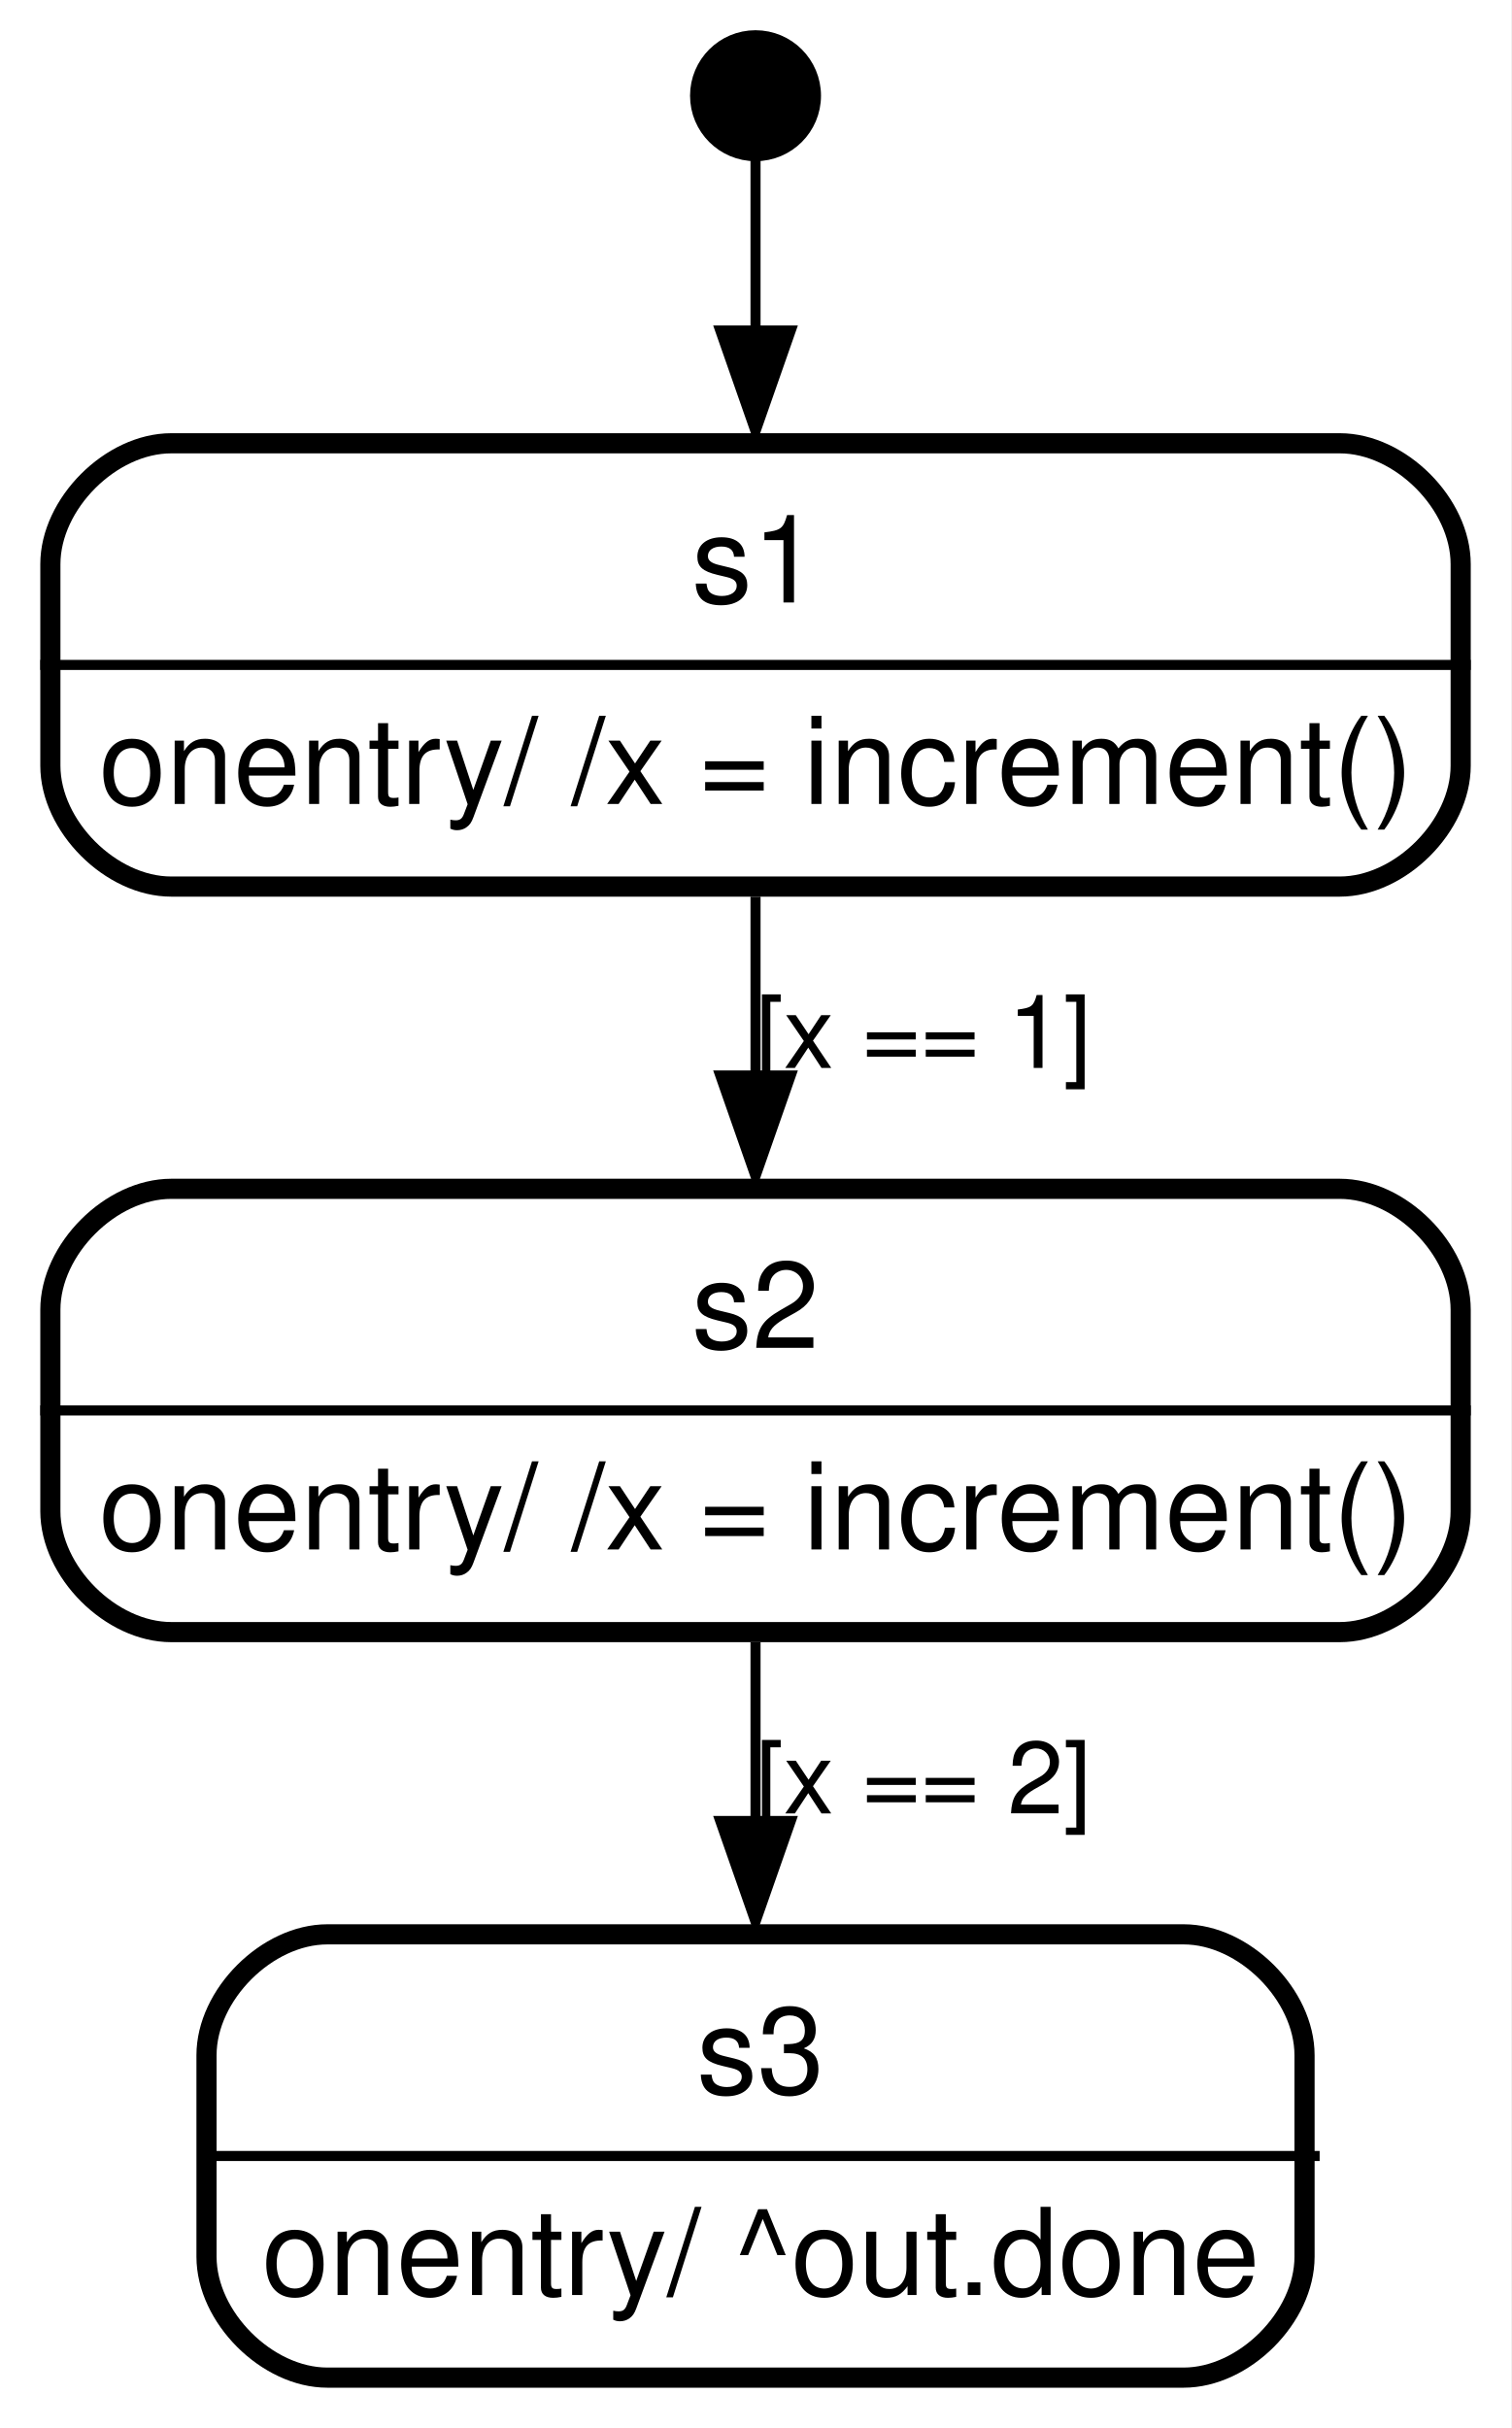
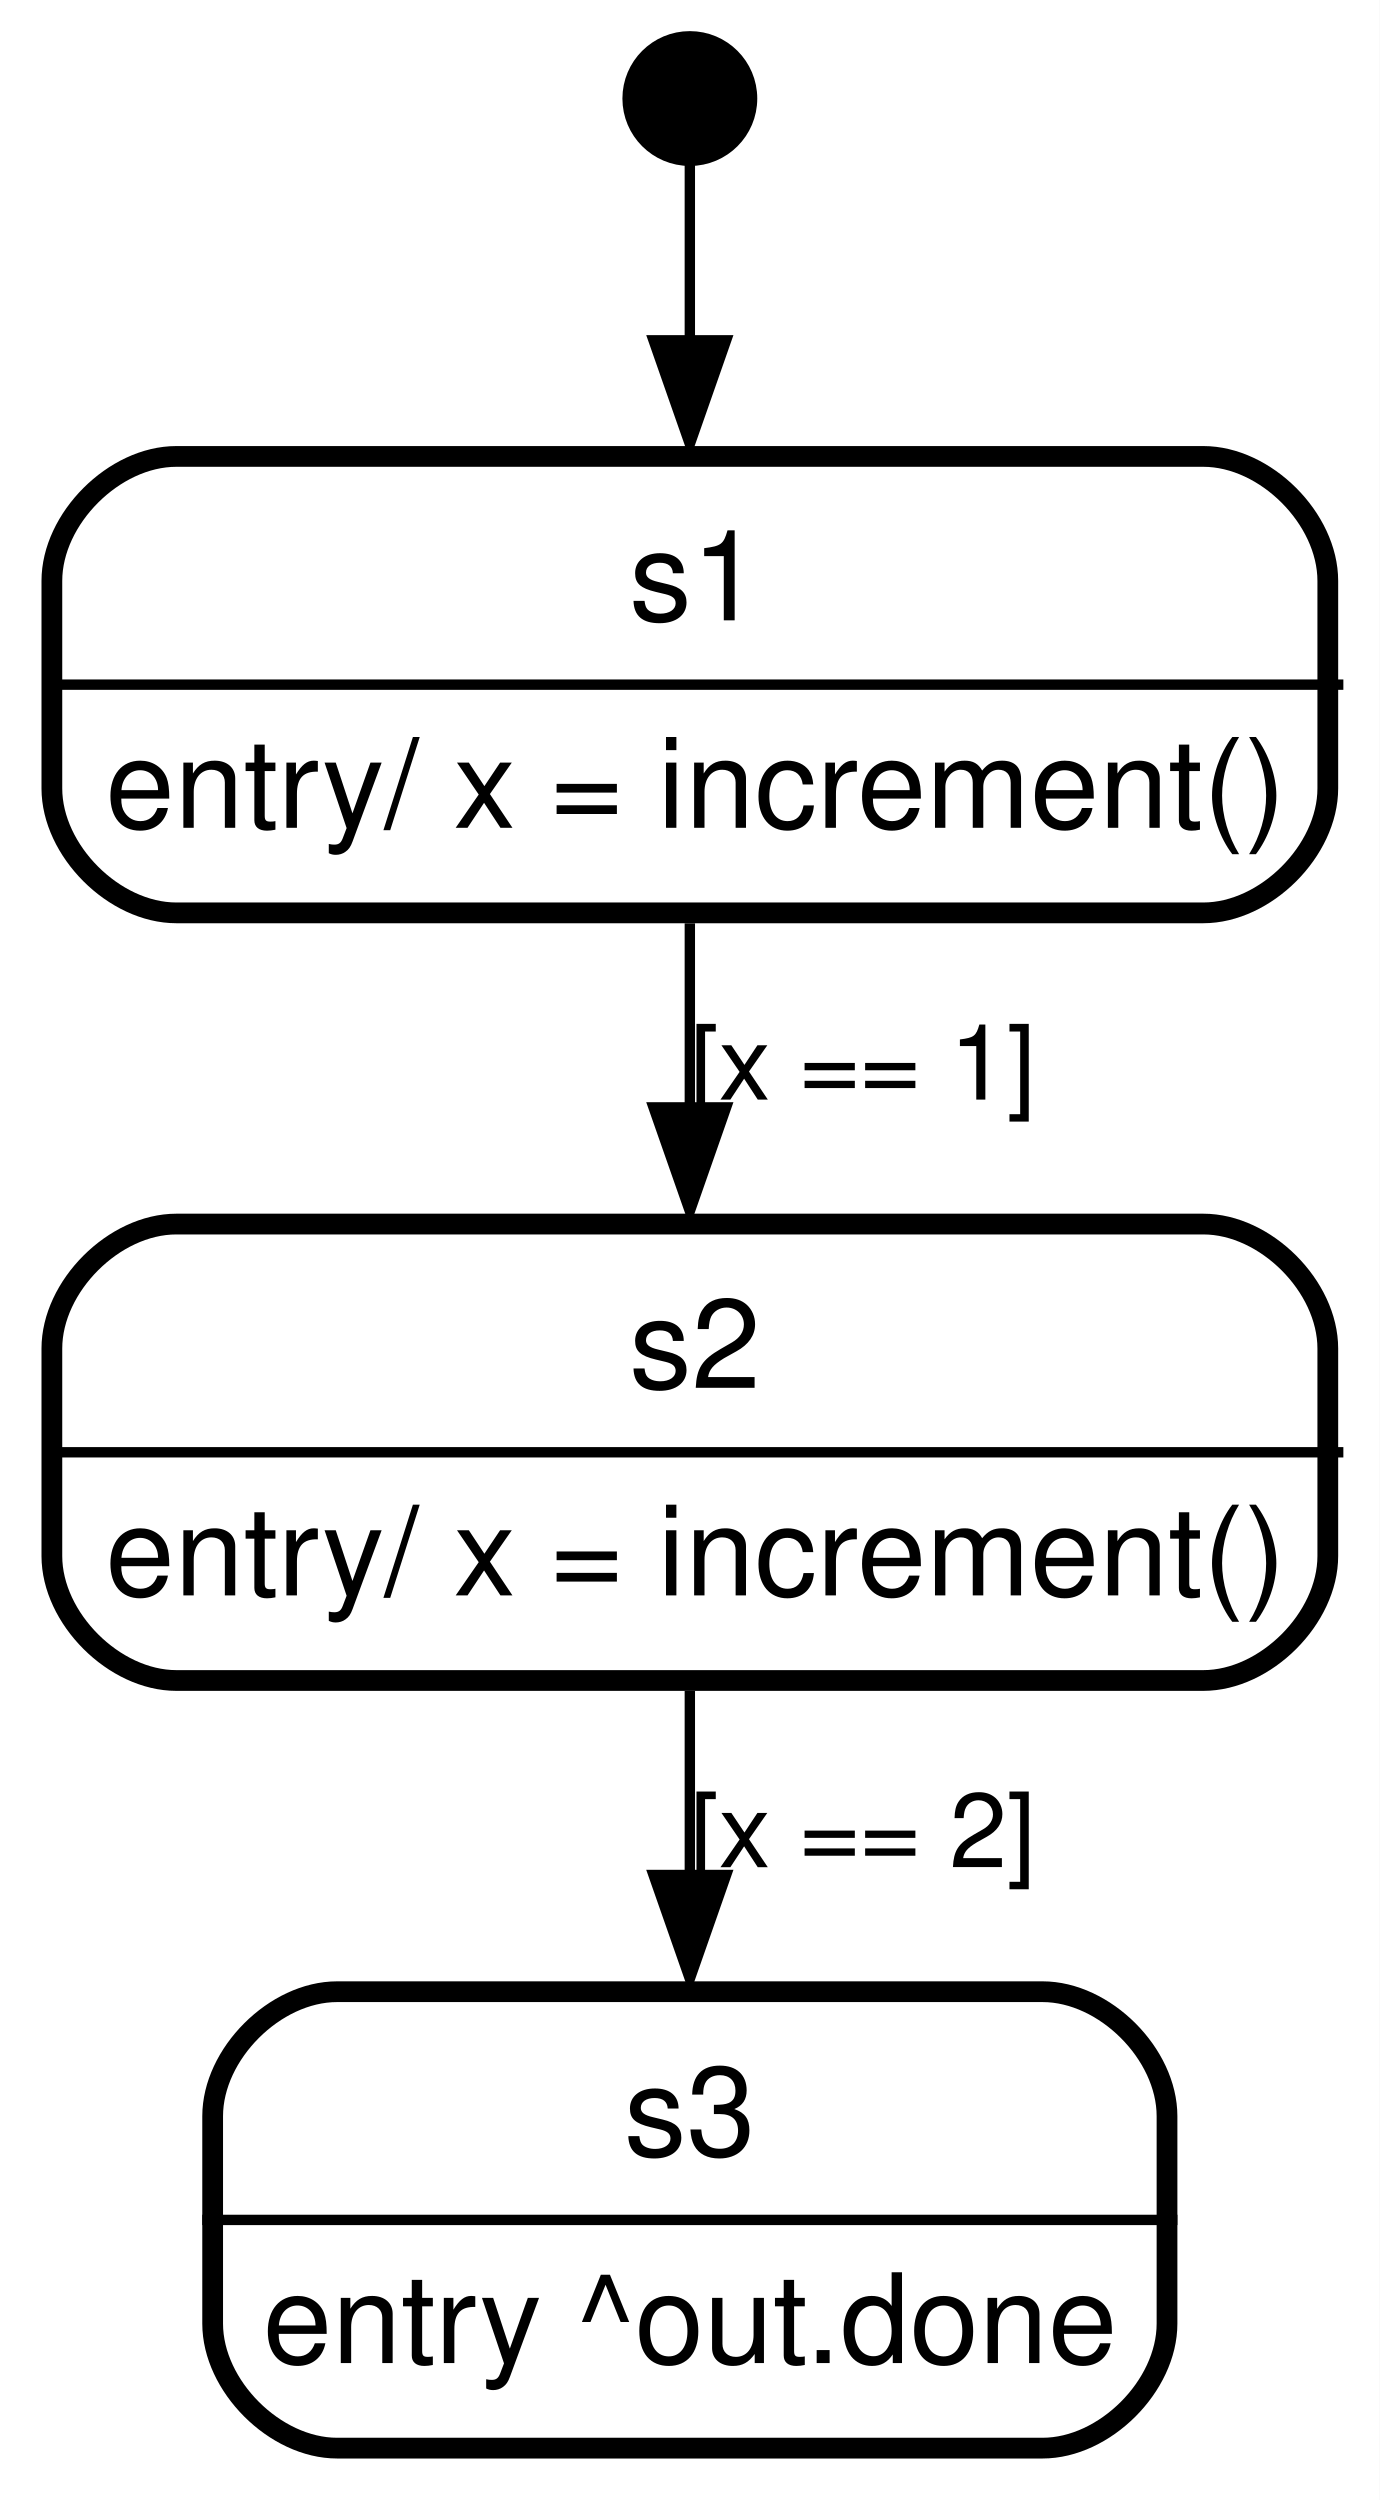
- <svg xmlns="http://www.w3.org/2000/svg" width="150pt" height="241pt" viewBox="0.00 0.00 150.00 241.00">
+ <svg xmlns="http://www.w3.org/2000/svg" width="133pt" height="241pt" viewBox="0.00 0.00 133.00 241.00">
  <g id="graph0" class="graph" transform="scale(1 1) rotate(0) translate(4 237)">
-     <polygon fill="#ffffff" stroke="transparent" points="-4,4 -4,-237 146,-237 146,4 -4,4" />
+     <polygon fill="#ffffff" stroke="transparent" points="-4,4 -4,-237 129,-237 129,4 -4,4" />
    <g id="node1" class="node">
-       <ellipse fill="#000000" stroke="#000000" stroke-width="2" cx="71" cy="-227.5" rx="5.5" ry="5.5" />
+       <ellipse fill="#000000" stroke="#000000" stroke-width="2" cx="62.5" cy="-227.5" rx="5.5" ry="5.5" />
    </g>
    <g id="node4" class="node">
-       <polygon fill="transparent" stroke="transparent" stroke-width="2" points="142,-194 0,-194 0,-148 142,-148 142,-194" />
-       <text text-anchor="start" x="64.665" y="-177.2" font-family="Helvetica,sans-Serif" font-size="12.00" fill="#000000">s1</text>
-       <text text-anchor="start" x="5.823" y="-157.2" font-family="Helvetica,sans-Serif" font-size="12.00" fill="#000000">onentry/ /x = increment()</text>
-       <polygon fill="#000000" stroke="#000000" points="0,-171 0,-171 142,-171 142,-171 0,-171" />
-       <path fill="none" stroke="#000000" stroke-width="2" d="M13,-149C13,-149 129,-149 129,-149 135,-149 141,-155 141,-161 141,-161 141,-181 141,-181 141,-187 135,-193 129,-193 129,-193 13,-193 13,-193 7,-193 1,-187 1,-181 1,-181 1,-161 1,-161 1,-155 7,-149 13,-149" />
+       <polygon fill="transparent" stroke="transparent" stroke-width="2" points="125,-194 0,-194 0,-148 125,-148 125,-194" />
+       <text text-anchor="start" x="56.665" y="-177.2" font-family="Helvetica,sans-Serif" font-size="12.00" fill="#000000">s1</text>
+       <text text-anchor="start" x="6.161" y="-157.2" font-family="Helvetica,sans-Serif" font-size="12.00" fill="#000000">entry/ x = increment()</text>
+       <polygon fill="#000000" stroke="#000000" points=".5,-171 .5,-171 125.5,-171 125.5,-171 .5,-171" />
+       <path fill="none" stroke="#000000" stroke-width="2" d="M13,-149C13,-149 112,-149 112,-149 118,-149 124,-155 124,-161 124,-161 124,-181 124,-181 124,-187 118,-193 112,-193 112,-193 13,-193 13,-193 7,-193 1,-187 1,-181 1,-181 1,-161 1,-161 1,-155 7,-149 13,-149" />
    </g>
    <g id="edge1" class="edge">
-       <path fill="none" stroke="#000000" d="M71,-221.876C71,-217.525 71,-211.108 71,-204.286" />
-       <polygon fill="#000000" stroke="#000000" points="74.5,-204.195 71,-194.195 67.5,-204.195 74.5,-204.195" />
-       <text text-anchor="middle" x="72.389" y="-205" font-family="Helvetica,sans-Serif" font-size="10.00" fill="#000000"> </text>
+       <path fill="none" stroke="#000000" d="M62.5,-221.876C62.5,-217.525 62.5,-211.108 62.5,-204.286" />
+       <polygon fill="#000000" stroke="#000000" points="66,-204.195 62.5,-194.195 59,-204.195 66,-204.195" />
+       <text text-anchor="middle" x="63.889" y="-205" font-family="Helvetica,sans-Serif" font-size="10.00" fill="#000000"> </text>
    </g>
    <g id="node2" class="node">
-       <polygon fill="transparent" stroke="transparent" stroke-width="2" points="126.5,-46 15.5,-46 15.5,0 126.5,0 126.5,-46" />
-       <text text-anchor="start" x="65.165" y="-29.2" font-family="Helvetica,sans-Serif" font-size="12.00" fill="#000000">s3</text>
-       <text text-anchor="start" x="21.998" y="-9.2" font-family="Helvetica,sans-Serif" font-size="12.00" fill="#000000">onentry/ ^out.done</text>
-       <polygon fill="#000000" stroke="#000000" points="16,-23 16,-23 127,-23 127,-23 16,-23" />
-       <path fill="none" stroke="#000000" stroke-width="2" d="M28.5,-1C28.5,-1 113.5,-1 113.5,-1 119.5,-1 125.5,-7 125.5,-13 125.5,-13 125.5,-33 125.5,-33 125.5,-39 119.5,-45 113.5,-45 113.5,-45 28.5,-45 28.5,-45 22.5,-45 16.5,-39 16.5,-33 16.5,-33 16.5,-13 16.5,-13 16.5,-7 22.5,-1 28.5,-1" />
+       <polygon fill="transparent" stroke="transparent" stroke-width="2" points="109.5,-46 15.5,-46 15.5,0 109.5,0 109.5,-46" />
+       <text text-anchor="start" x="56.165" y="-29.2" font-family="Helvetica,sans-Serif" font-size="12.00" fill="#000000">s3</text>
+       <text text-anchor="start" x="21.336" y="-9.2" font-family="Helvetica,sans-Serif" font-size="12.00" fill="#000000">entry ^out.done</text>
+       <polygon fill="#000000" stroke="#000000" points="15.5,-23 15.5,-23 109.5,-23 109.5,-23 15.5,-23" />
+       <path fill="none" stroke="#000000" stroke-width="2" d="M28.5,-1C28.5,-1 96.5,-1 96.5,-1 102.5,-1 108.5,-7 108.5,-13 108.5,-13 108.5,-33 108.5,-33 108.5,-39 102.5,-45 96.5,-45 96.5,-45 28.5,-45 28.5,-45 22.5,-45 16.5,-39 16.5,-33 16.5,-33 16.5,-13 16.5,-13 16.5,-7 22.5,-1 28.5,-1" />
    </g>
    <g id="node3" class="node">
-       <polygon fill="transparent" stroke="transparent" stroke-width="2" points="142,-120 0,-120 0,-74 142,-74 142,-120" />
-       <text text-anchor="start" x="64.665" y="-103.2" font-family="Helvetica,sans-Serif" font-size="12.00" fill="#000000">s2</text>
-       <text text-anchor="start" x="5.823" y="-83.2" font-family="Helvetica,sans-Serif" font-size="12.00" fill="#000000">onentry/ /x = increment()</text>
-       <polygon fill="#000000" stroke="#000000" points="0,-97 0,-97 142,-97 142,-97 0,-97" />
-       <path fill="none" stroke="#000000" stroke-width="2" d="M13,-75C13,-75 129,-75 129,-75 135,-75 141,-81 141,-87 141,-87 141,-107 141,-107 141,-113 135,-119 129,-119 129,-119 13,-119 13,-119 7,-119 1,-113 1,-107 1,-107 1,-87 1,-87 1,-81 7,-75 13,-75" />
+       <polygon fill="transparent" stroke="transparent" stroke-width="2" points="125,-120 0,-120 0,-74 125,-74 125,-120" />
+       <text text-anchor="start" x="56.665" y="-103.2" font-family="Helvetica,sans-Serif" font-size="12.00" fill="#000000">s2</text>
+       <text text-anchor="start" x="6.161" y="-83.2" font-family="Helvetica,sans-Serif" font-size="12.00" fill="#000000">entry/ x = increment()</text>
+       <polygon fill="#000000" stroke="#000000" points=".5,-97 .5,-97 125.5,-97 125.5,-97 .5,-97" />
+       <path fill="none" stroke="#000000" stroke-width="2" d="M13,-75C13,-75 112,-75 112,-75 118,-75 124,-81 124,-87 124,-87 124,-107 124,-107 124,-113 118,-119 112,-119 112,-119 13,-119 13,-119 7,-119 1,-113 1,-107 1,-107 1,-87 1,-87 1,-81 7,-75 13,-75" />
    </g>
    <g id="edge2" class="edge">
-       <path fill="none" stroke="#000000" d="M71,-73.992C71,-68.476 71,-62.474 71,-56.588" />
-       <polygon fill="#000000" stroke="#000000" points="74.5,-56.249 71,-46.249 67.5,-56.249 74.5,-56.249" />
-       <text text-anchor="start" x="71" y="-57" font-family="Helvetica,sans-Serif" font-size="10.00" fill="#000000">[x == 2]   </text>
+       <path fill="none" stroke="#000000" d="M62.5,-73.992C62.5,-68.476 62.5,-62.474 62.5,-56.588" />
+       <polygon fill="#000000" stroke="#000000" points="66,-56.249 62.5,-46.249 59,-56.249 66,-56.249" />
+       <text text-anchor="start" x="62.5" y="-57" font-family="Helvetica,sans-Serif" font-size="10.00" fill="#000000">[x == 2]   </text>
    </g>
    <g id="edge3" class="edge">
-       <path fill="none" stroke="#000000" d="M71,-147.992C71,-142.476 71,-136.474 71,-130.588" />
-       <polygon fill="#000000" stroke="#000000" points="74.5,-130.249 71,-120.249 67.5,-130.249 74.5,-130.249" />
-       <text text-anchor="start" x="71" y="-131" font-family="Helvetica,sans-Serif" font-size="10.00" fill="#000000">[x == 1]   </text>
+       <path fill="none" stroke="#000000" d="M62.5,-147.992C62.5,-142.476 62.5,-136.474 62.5,-130.588" />
+       <polygon fill="#000000" stroke="#000000" points="66,-130.249 62.5,-120.249 59,-130.249 66,-130.249" />
+       <text text-anchor="start" x="62.5" y="-131" font-family="Helvetica,sans-Serif" font-size="10.00" fill="#000000">[x == 1]   </text>
    </g>
  </g>
</svg>
